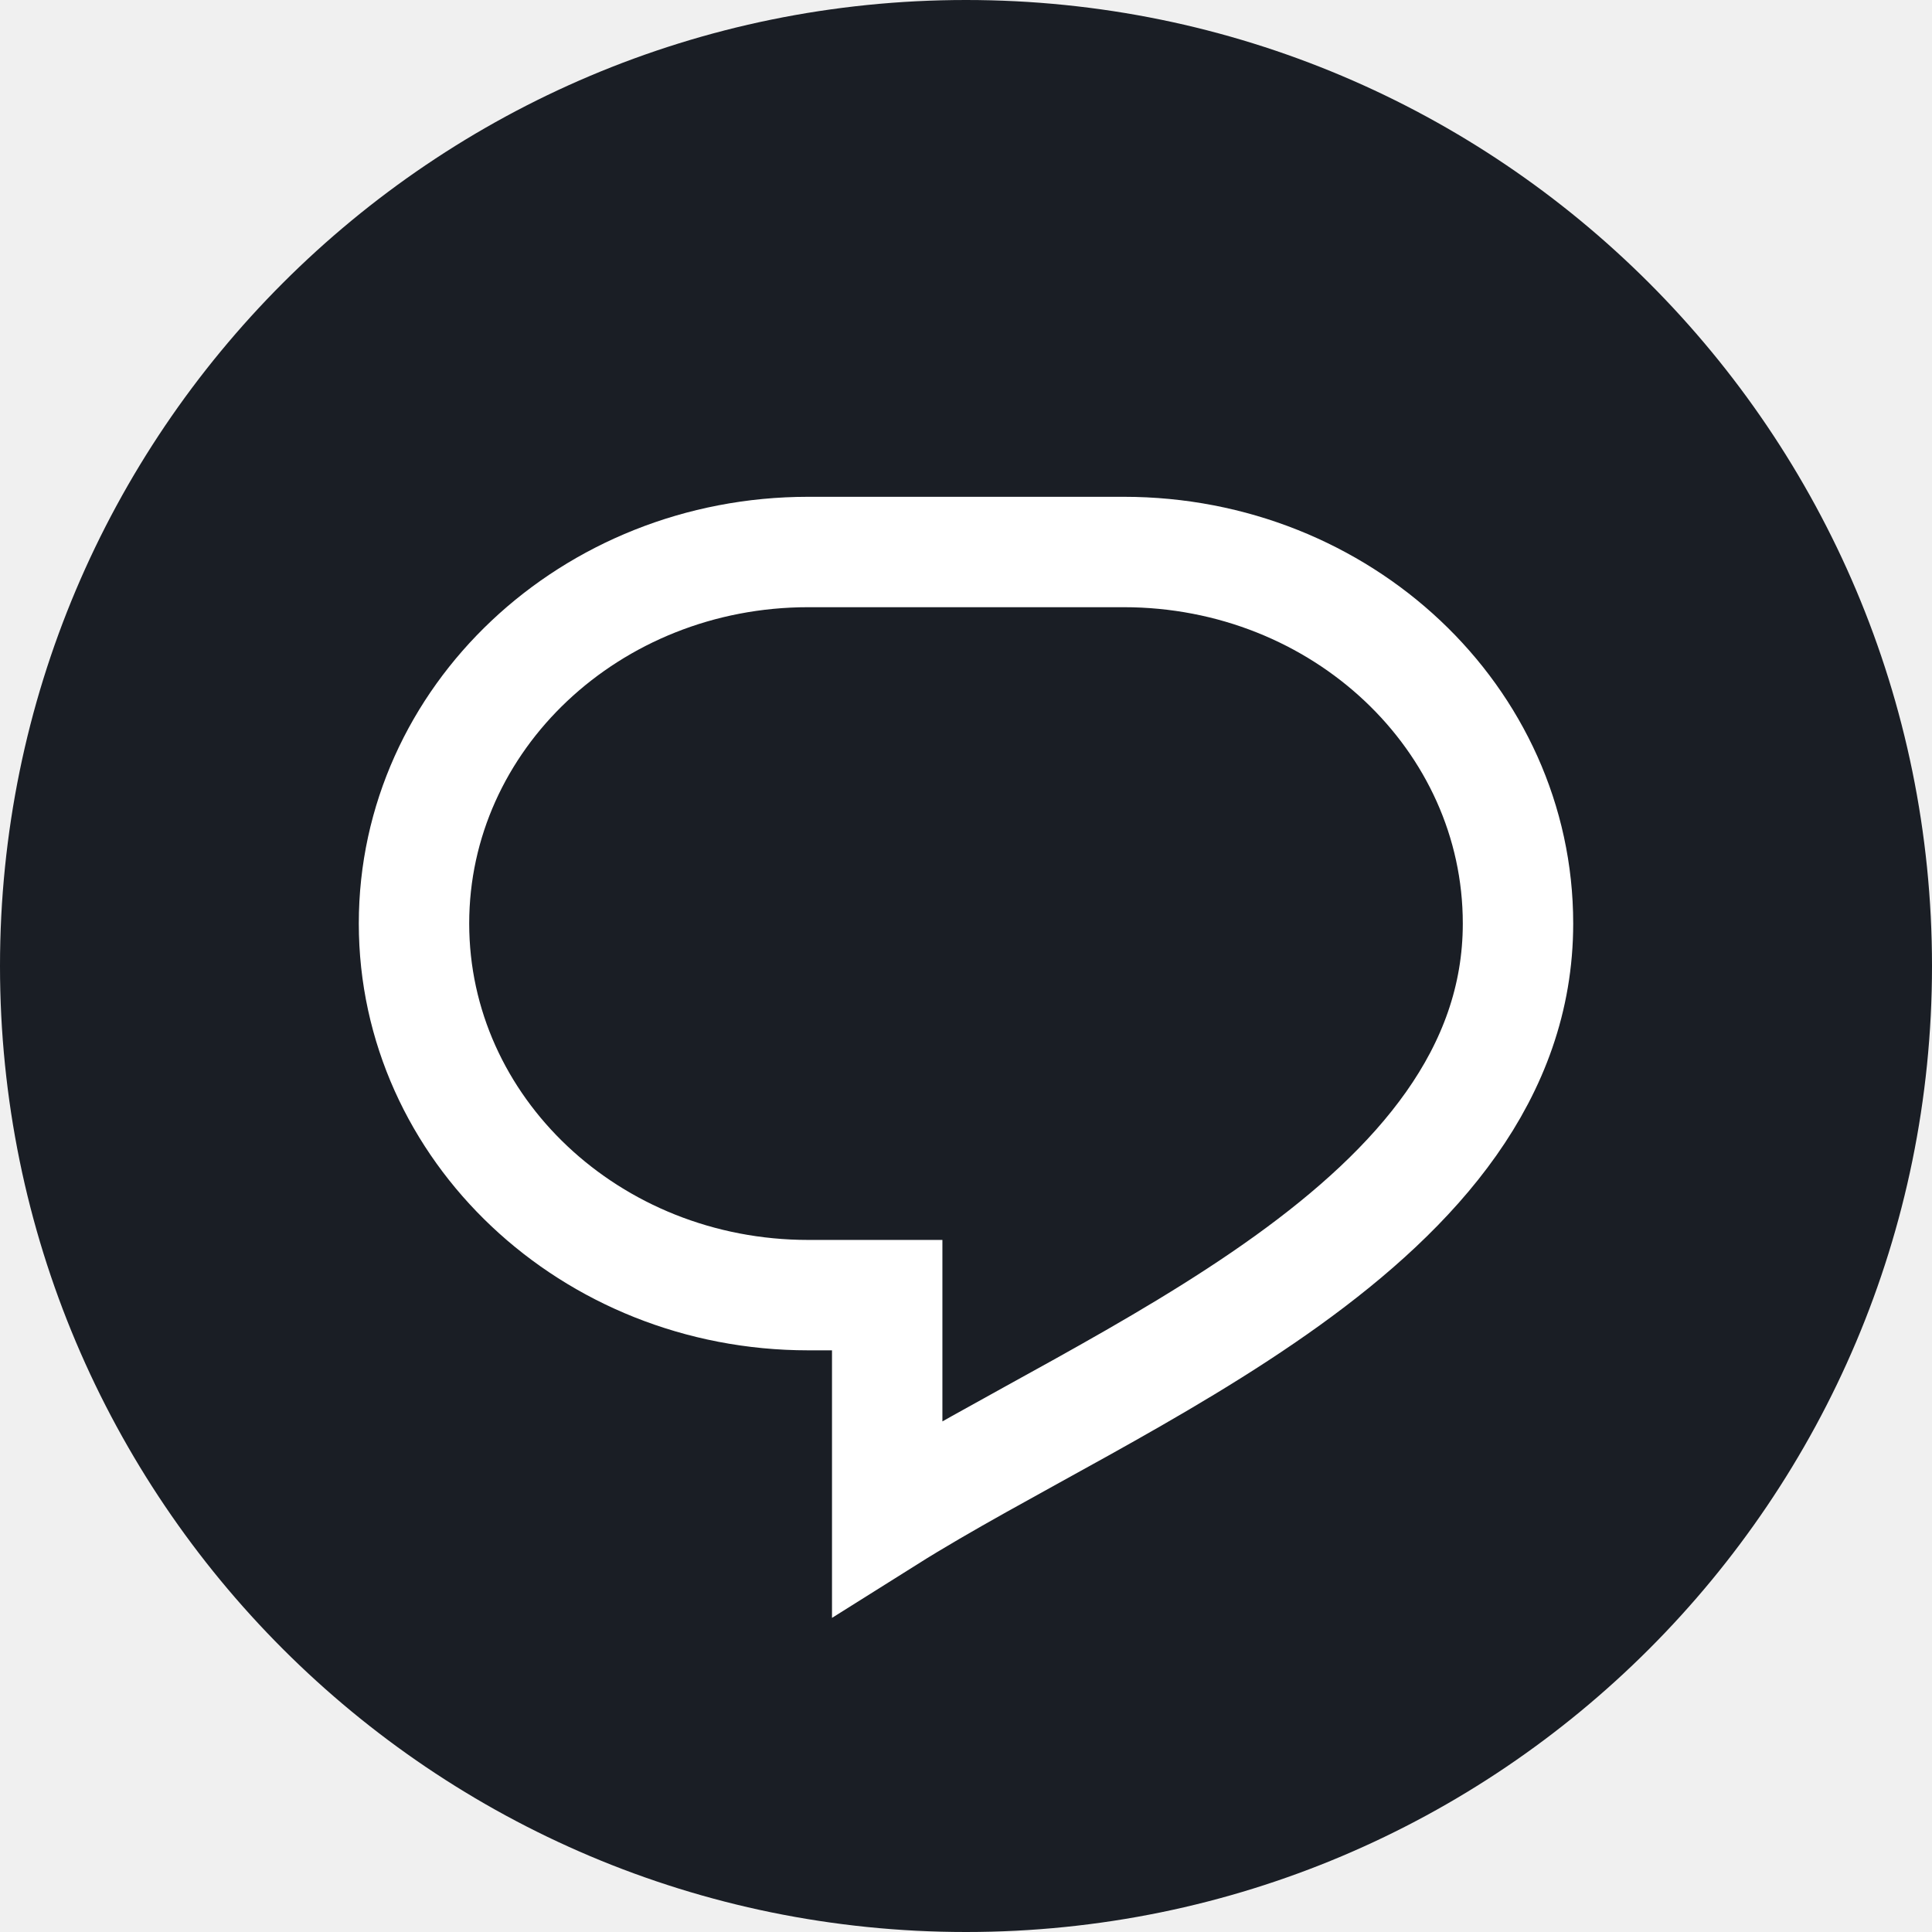
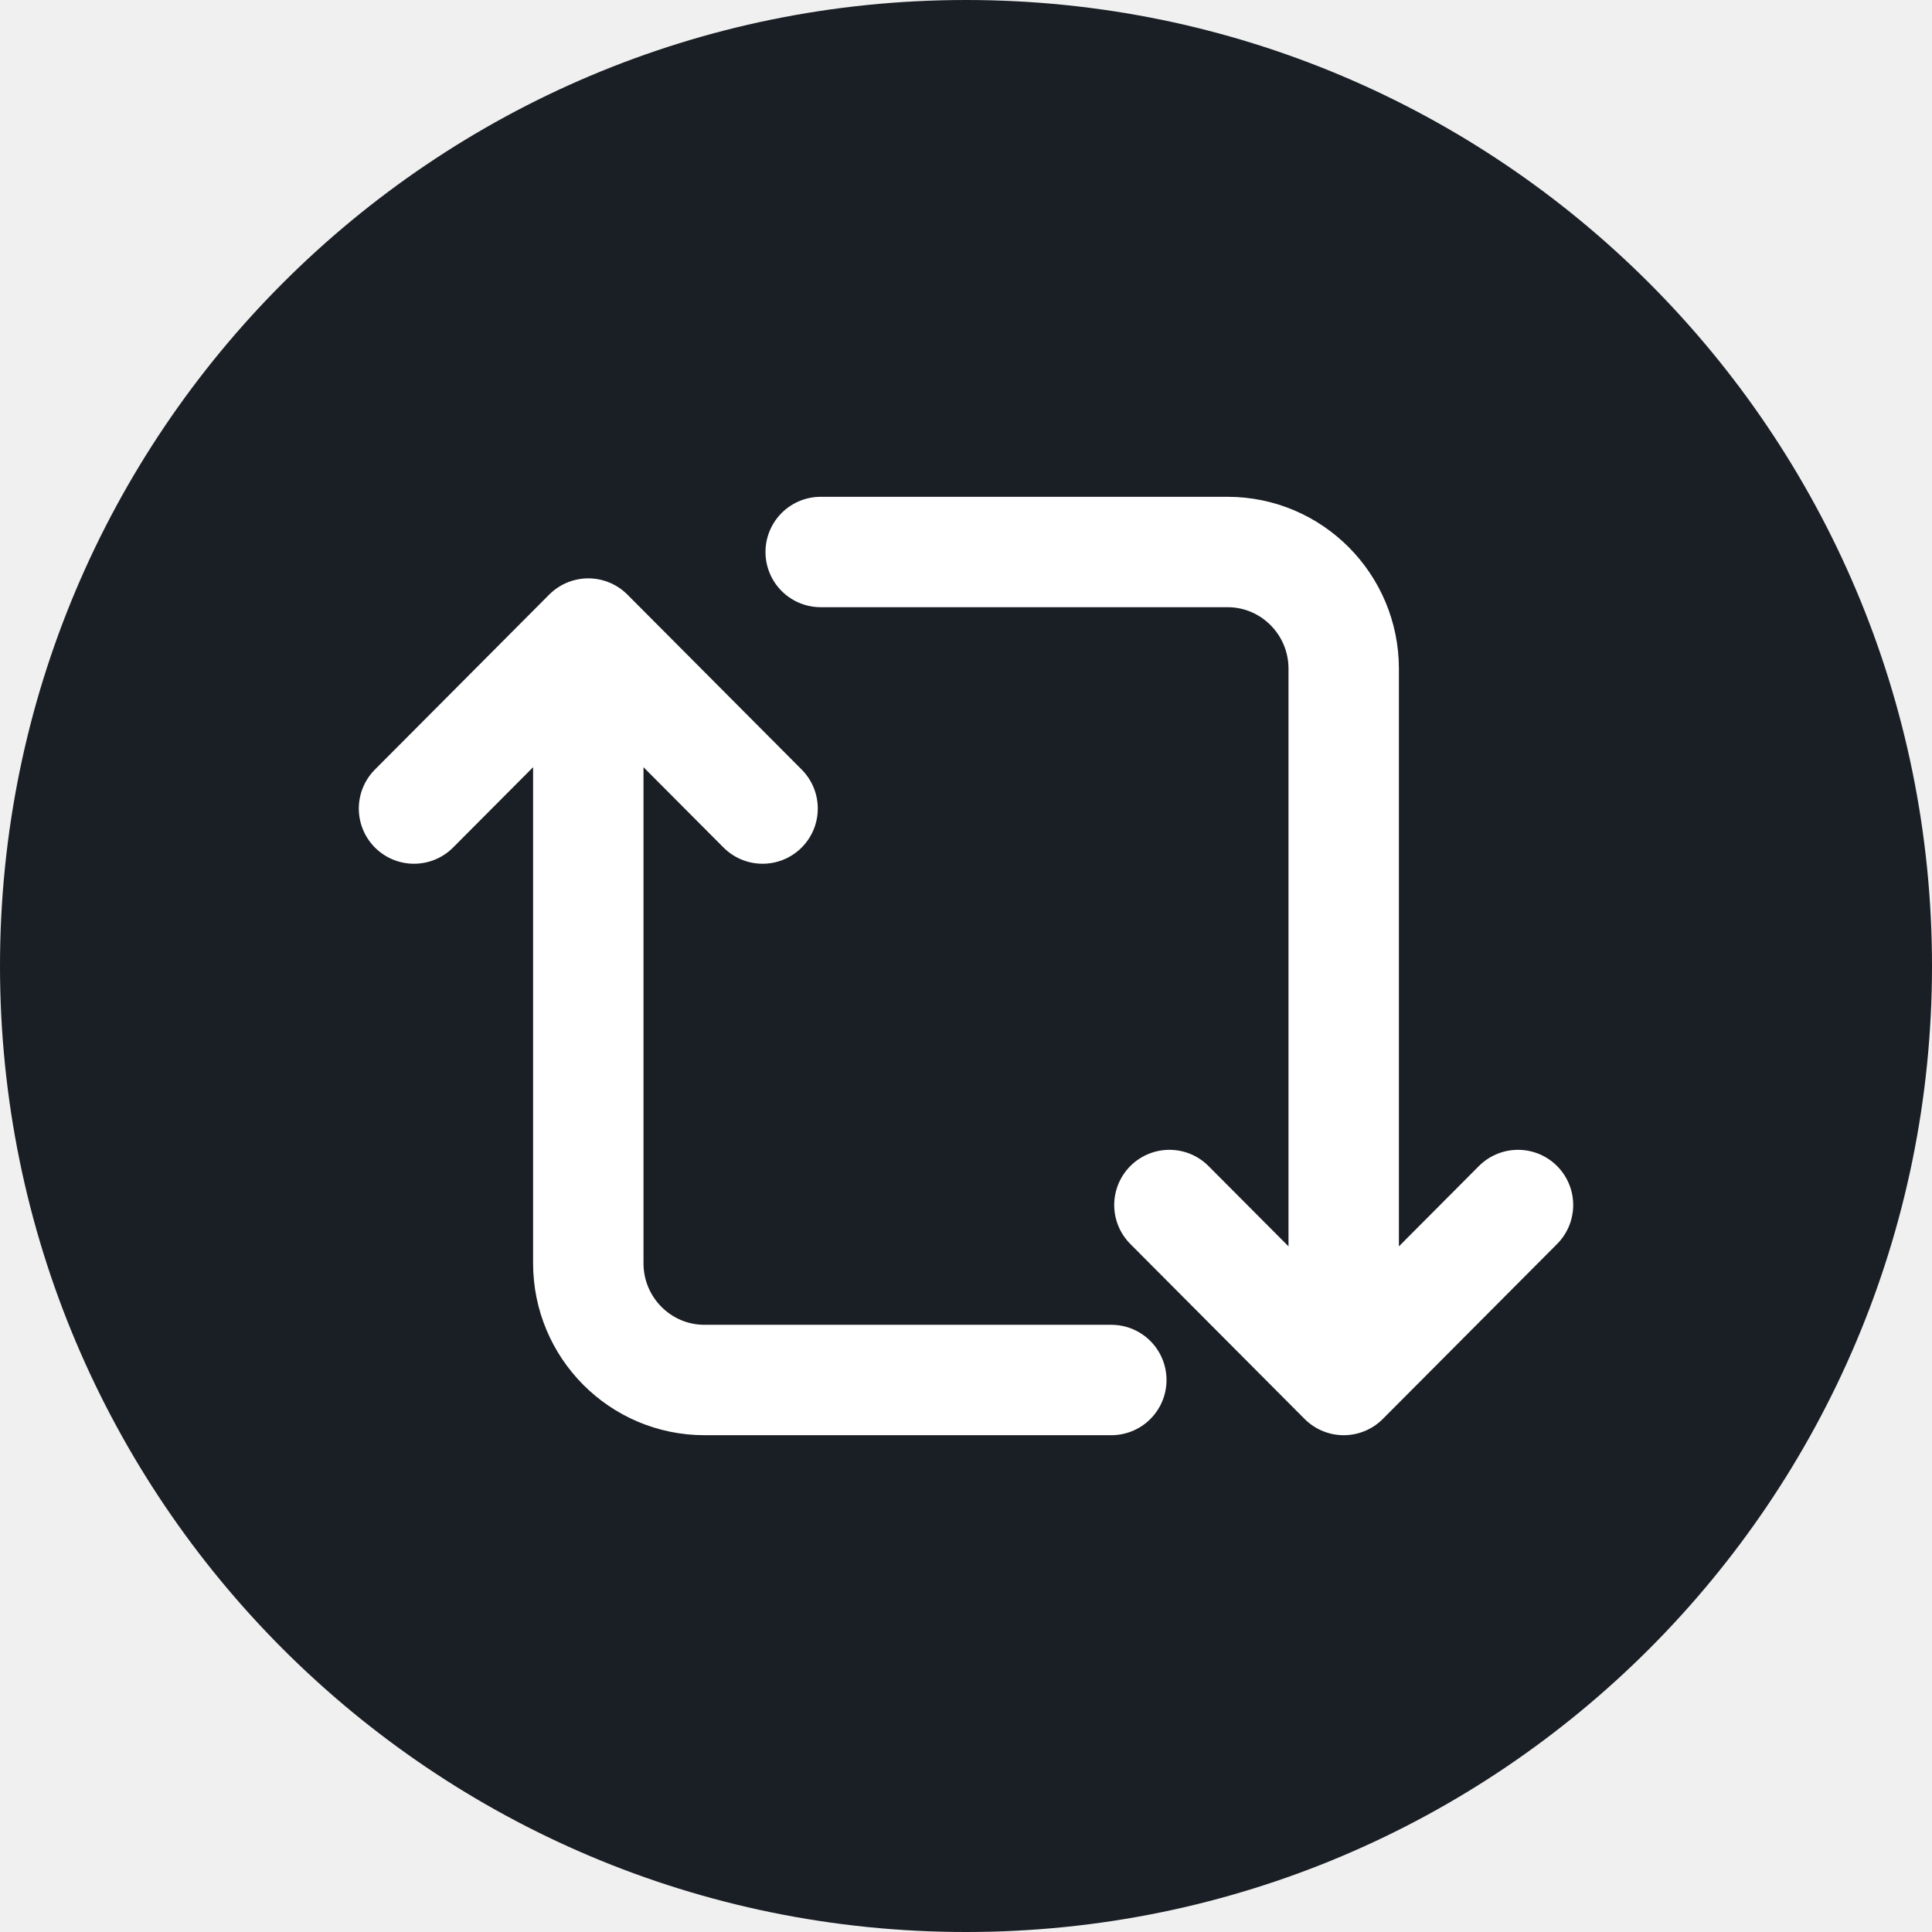
<svg xmlns="http://www.w3.org/2000/svg" width="14" height="14" viewBox="0 0 14 14" fill="none">
  <circle cx="7" cy="7" r="7" fill="#1A1E25" />
-   <path d="M5.857 4C4.279 4 3 5.205 3 6.692C3 8.179 4.279 9.385 5.857 9.385H6.429V11C8.068 9.97 11 8.878 11 6.692C11 5.205 9.721 4 8.143 4H5.857Z" stroke="white" stroke-width="0.8" />
+   <path d="M4.263 4.591V9.154C4.263 9.621 4.64 10 5.105 10H8.053M4.263 4.591L3 5.859M4.263 4.591L5.526 5.859M9.737 10V4.846C9.737 4.379 9.36 4 8.895 4H5.947M9.737 10L11 8.732M9.737 10L8.474 8.732" stroke="white" stroke-width="0.8" stroke-linecap="round" />
</svg>
